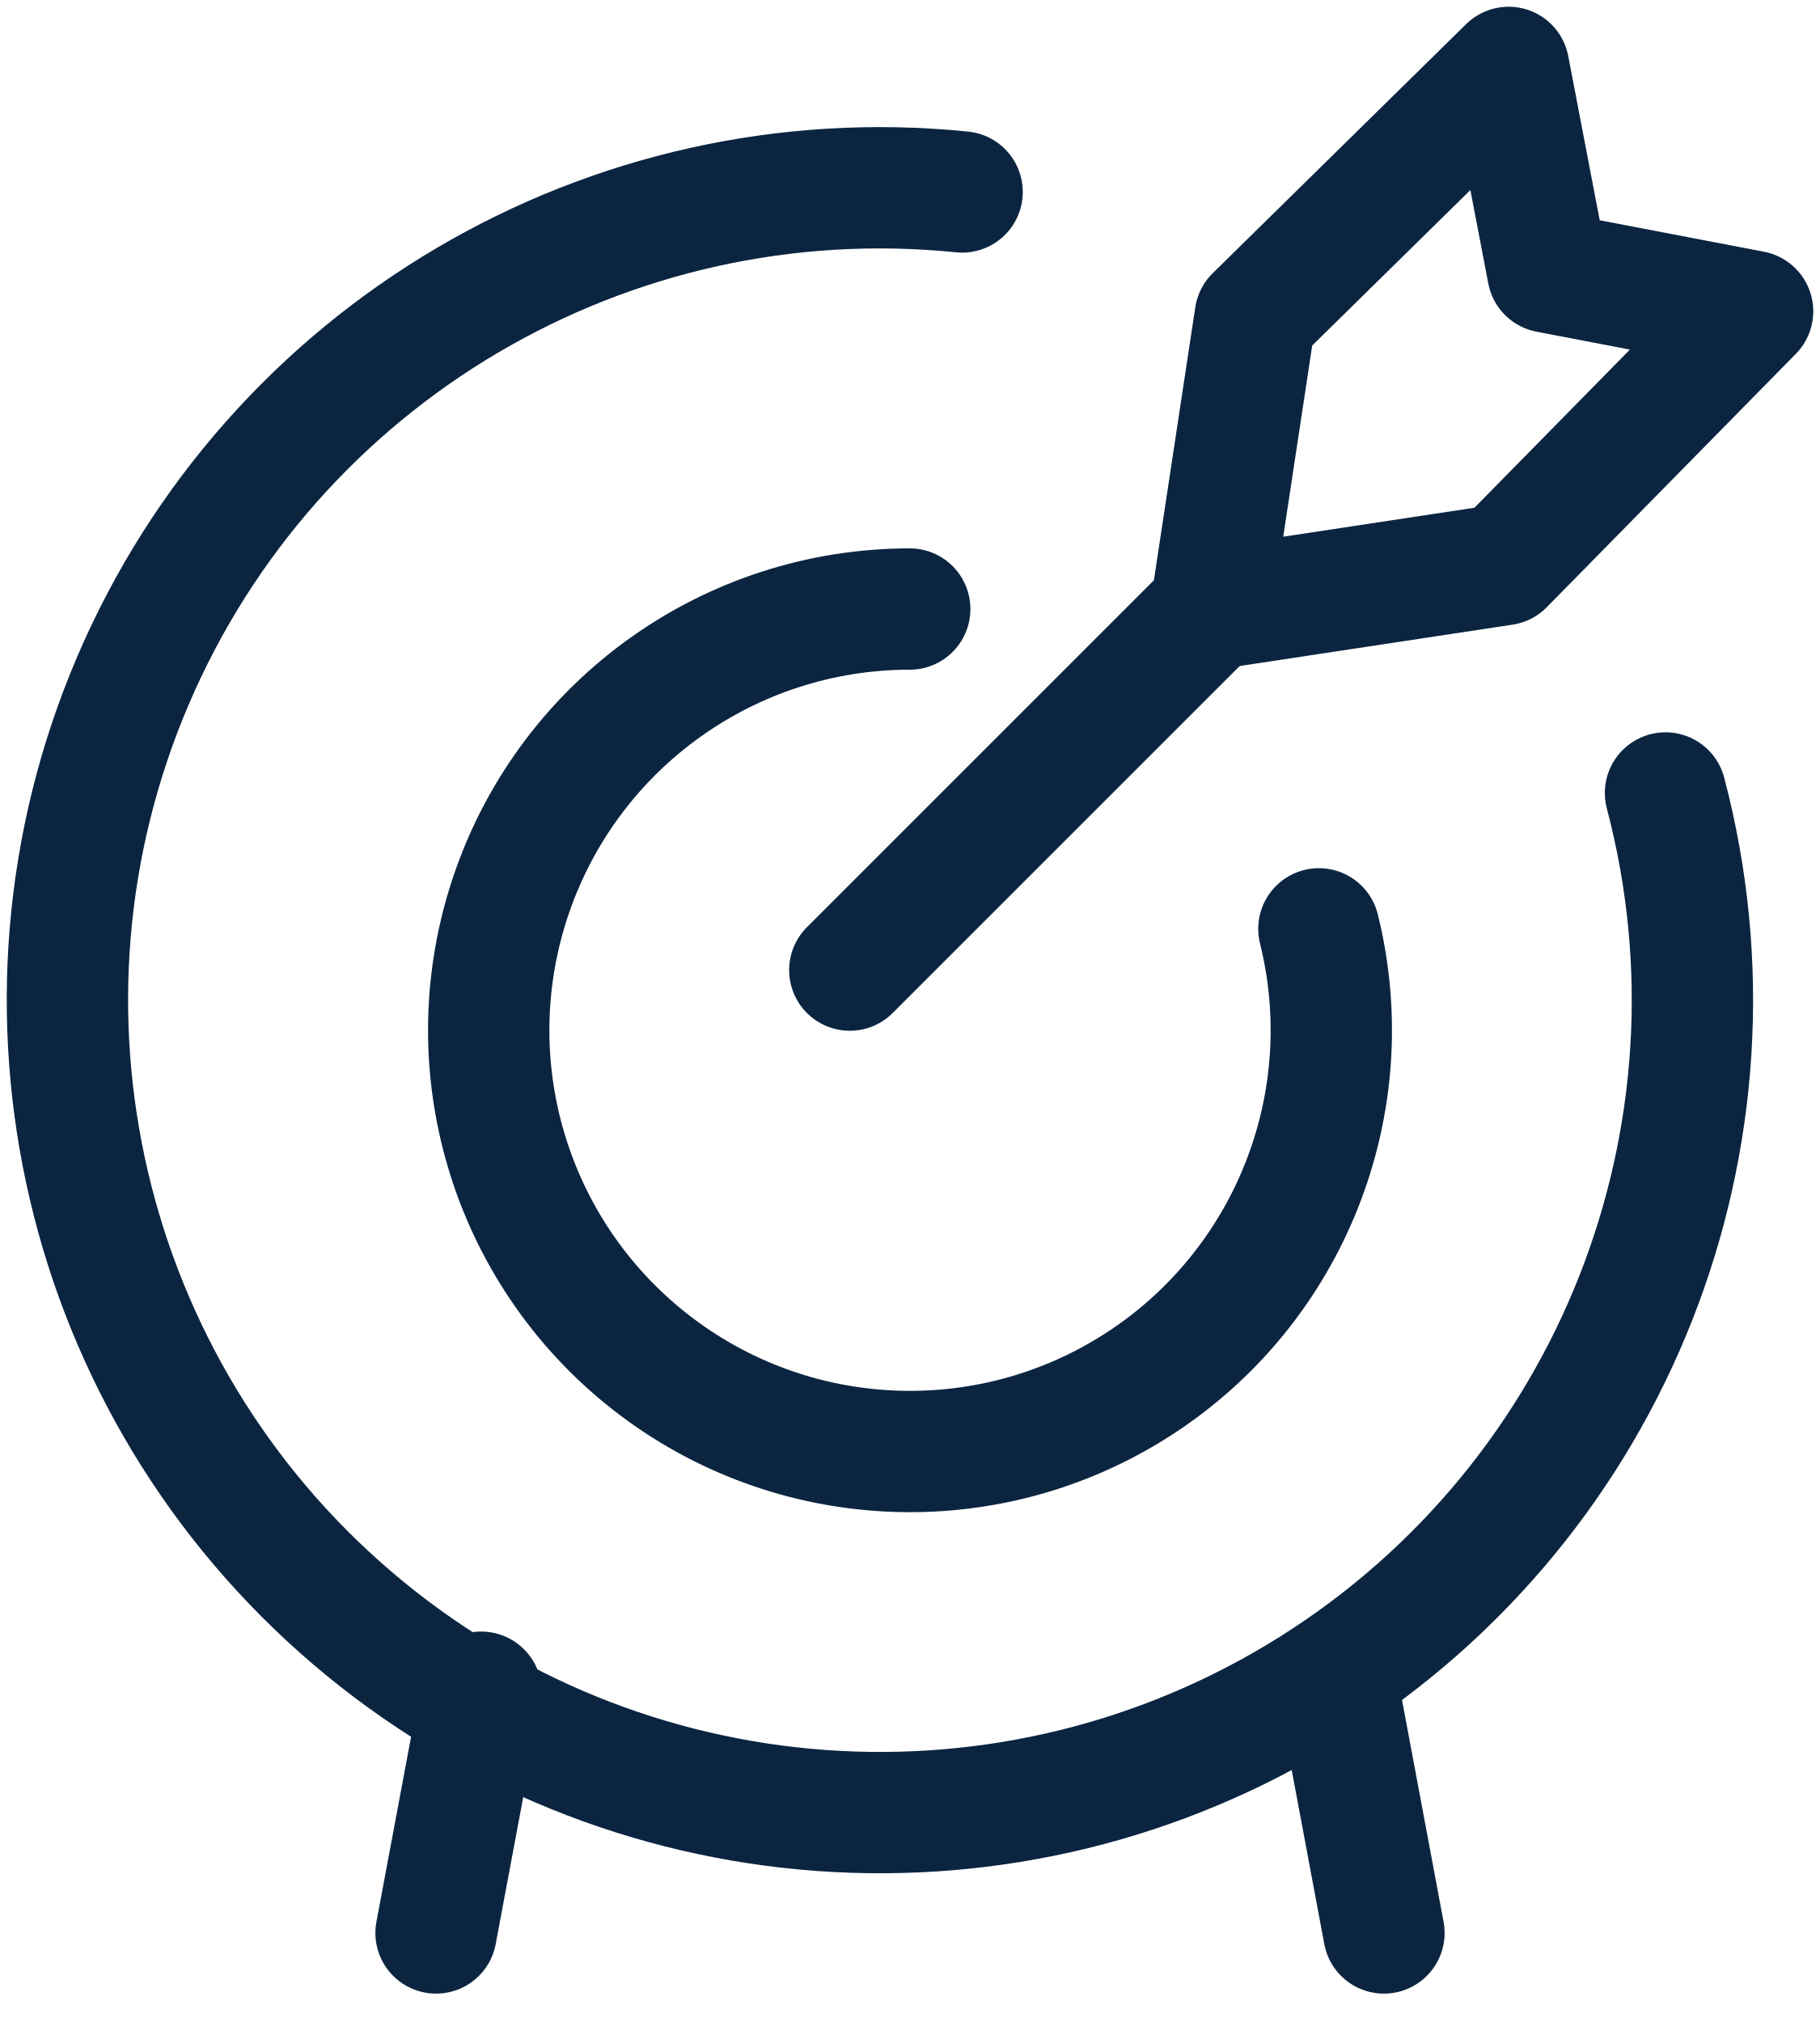
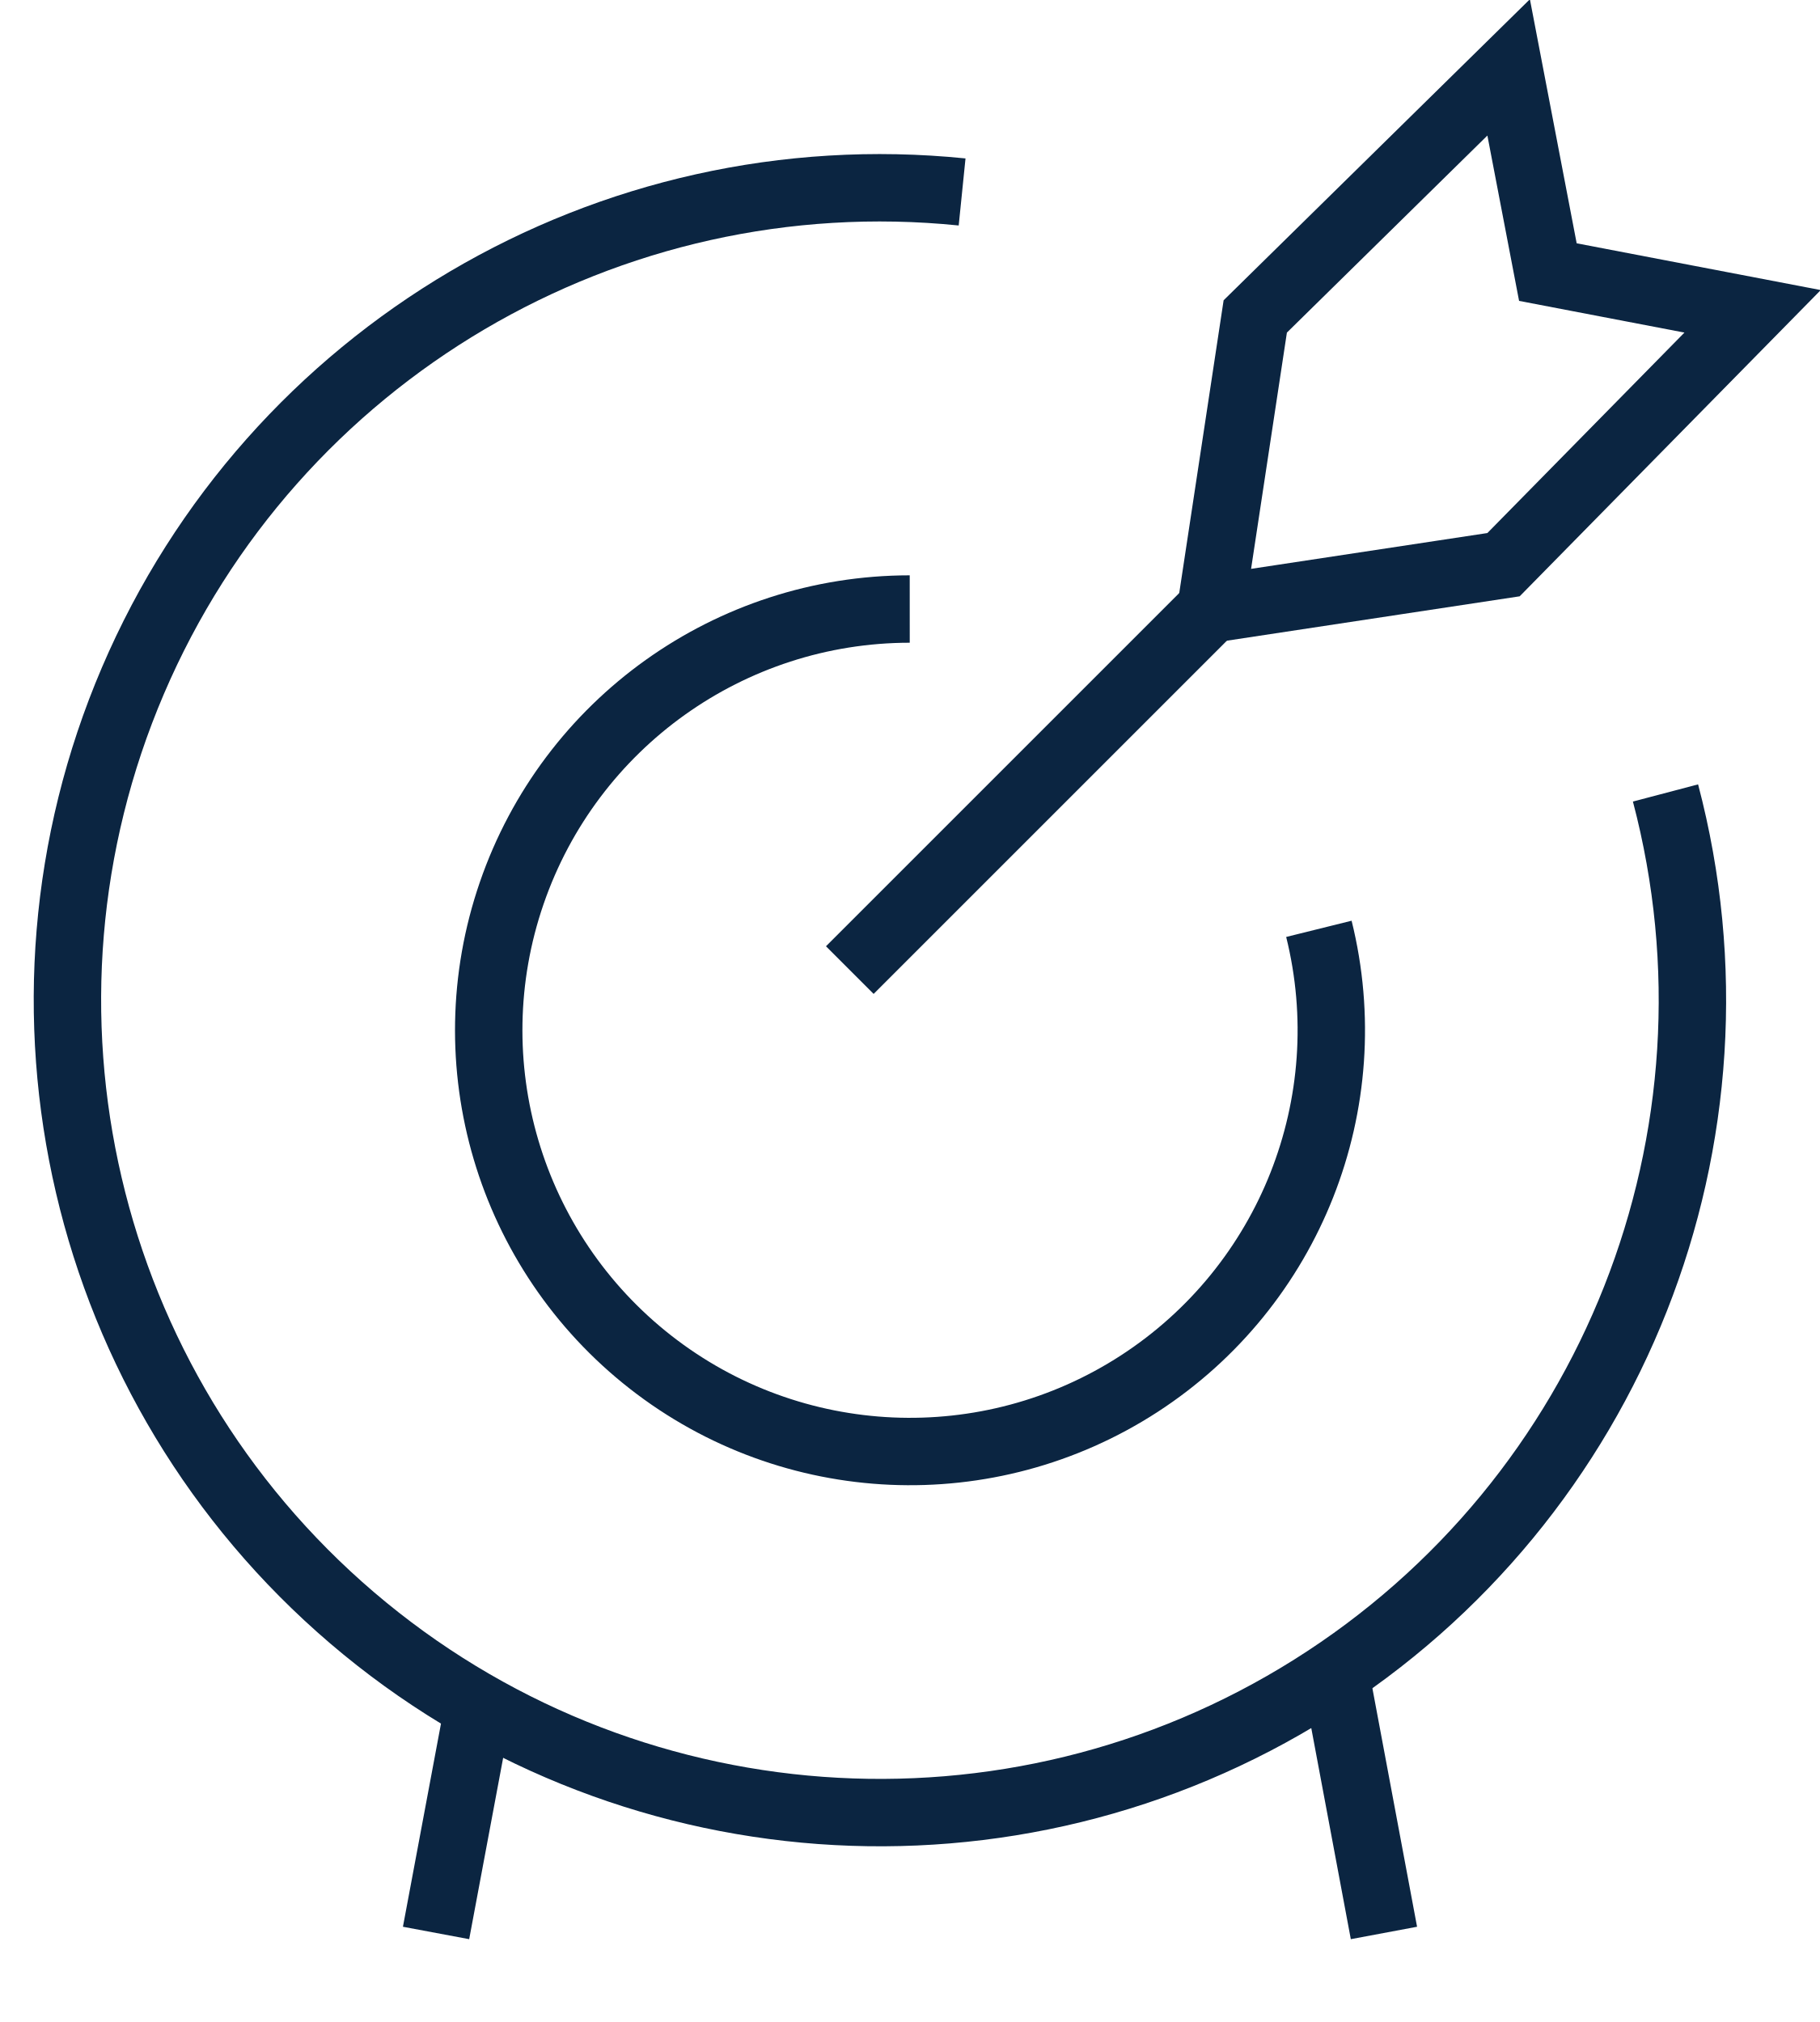
<svg xmlns="http://www.w3.org/2000/svg" width="27px" height="30px" viewBox="0 0 27 30" version="1.1">
-   <g id="Teaching-Path---V3" stroke="none" stroke-width="1" fill="none" fill-rule="evenodd" stroke-linecap="round" stroke-linejoin="round">
-     <g id="New-Teaching-Path---Create-(add-articles)---Filters-opened" transform="translate(-57, -868)" stroke="#0B2541" stroke-width="1.8">
+   <g id="Teaching-Path---V3" stroke="none" strokeWidth="1" fill="none" fillRule="evenodd" strokeLinecap="round" strokeLinejoin="round">
+     <g id="New-Teaching-Path---Create-(add-articles)---Filters-opened" transform="translate(-57, -868)" stroke="#0B2541" strokeWidth="1.8">
      <g id="Velg-oppgaver" transform="translate(-1, 77)">
        <g id="Sub-Menu" transform="translate(57, 34)">
          <g id="Target" transform="translate(2, 758)">
            <line x1="11.607" y1="13.393" x2="16.964" y2="8.036" id="Path" />
            <polygon id="Path" points="16.964 8.036 17.622 3.695 21.381 0 21.963 3.037 25 3.619 21.305 7.378" />
            <path d="M23.708,10.765 C25.052,15.863 22.928,21.243 18.464,24.047 C14,26.851 8.231,26.428 4.223,23.003 C0.216,19.578 -1.101,13.946 0.972,9.099 C3.045,4.252 8.028,1.315 13.273,1.848" id="Path" />
            <path d="M18.566,12.781 C19.208,15.369 18.137,18.079 15.9,19.53 C13.662,20.981 10.751,20.852 8.651,19.21 C6.55,17.567 5.723,14.773 6.591,12.252 C7.458,9.731 9.83,8.037 12.496,8.036" id="Path" />
            <line x1="6.138" y1="24.107" x2="5.469" y2="27.679" id="Path" />
            <line x1="18.862" y1="24.107" x2="19.531" y2="27.679" id="Path" />
          </g>
        </g>
      </g>
    </g>
  </g>
</svg>
